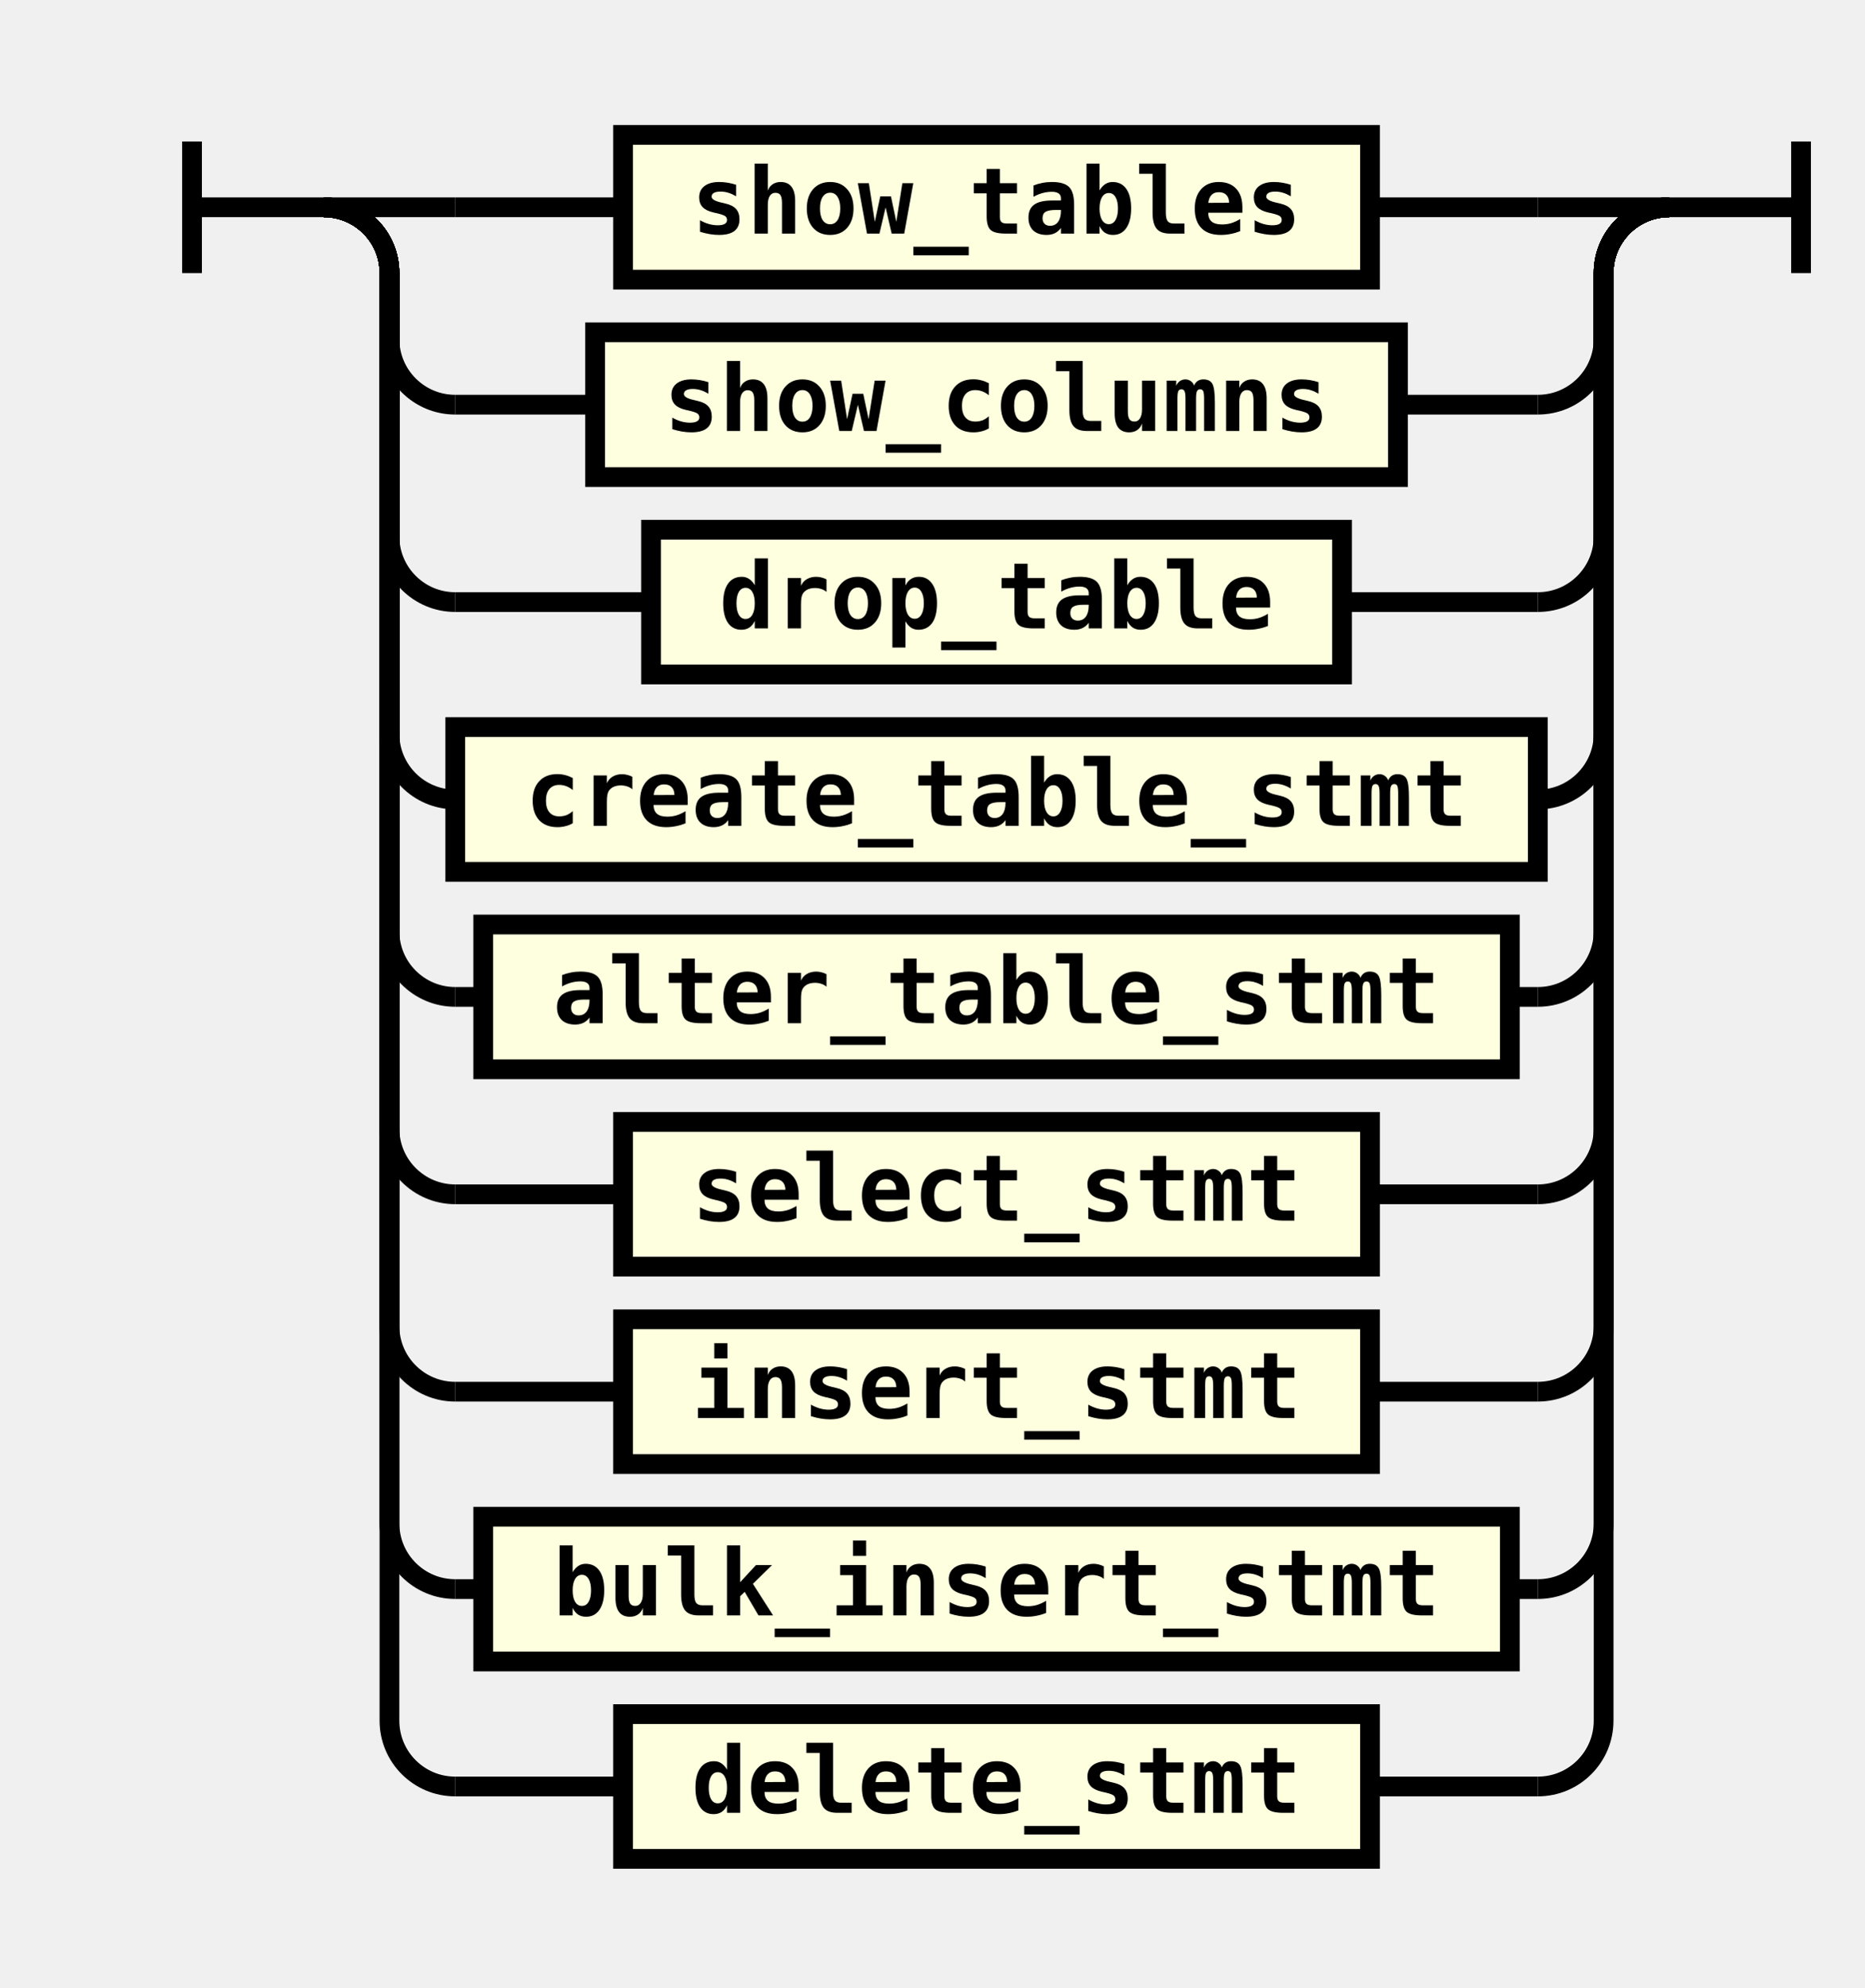
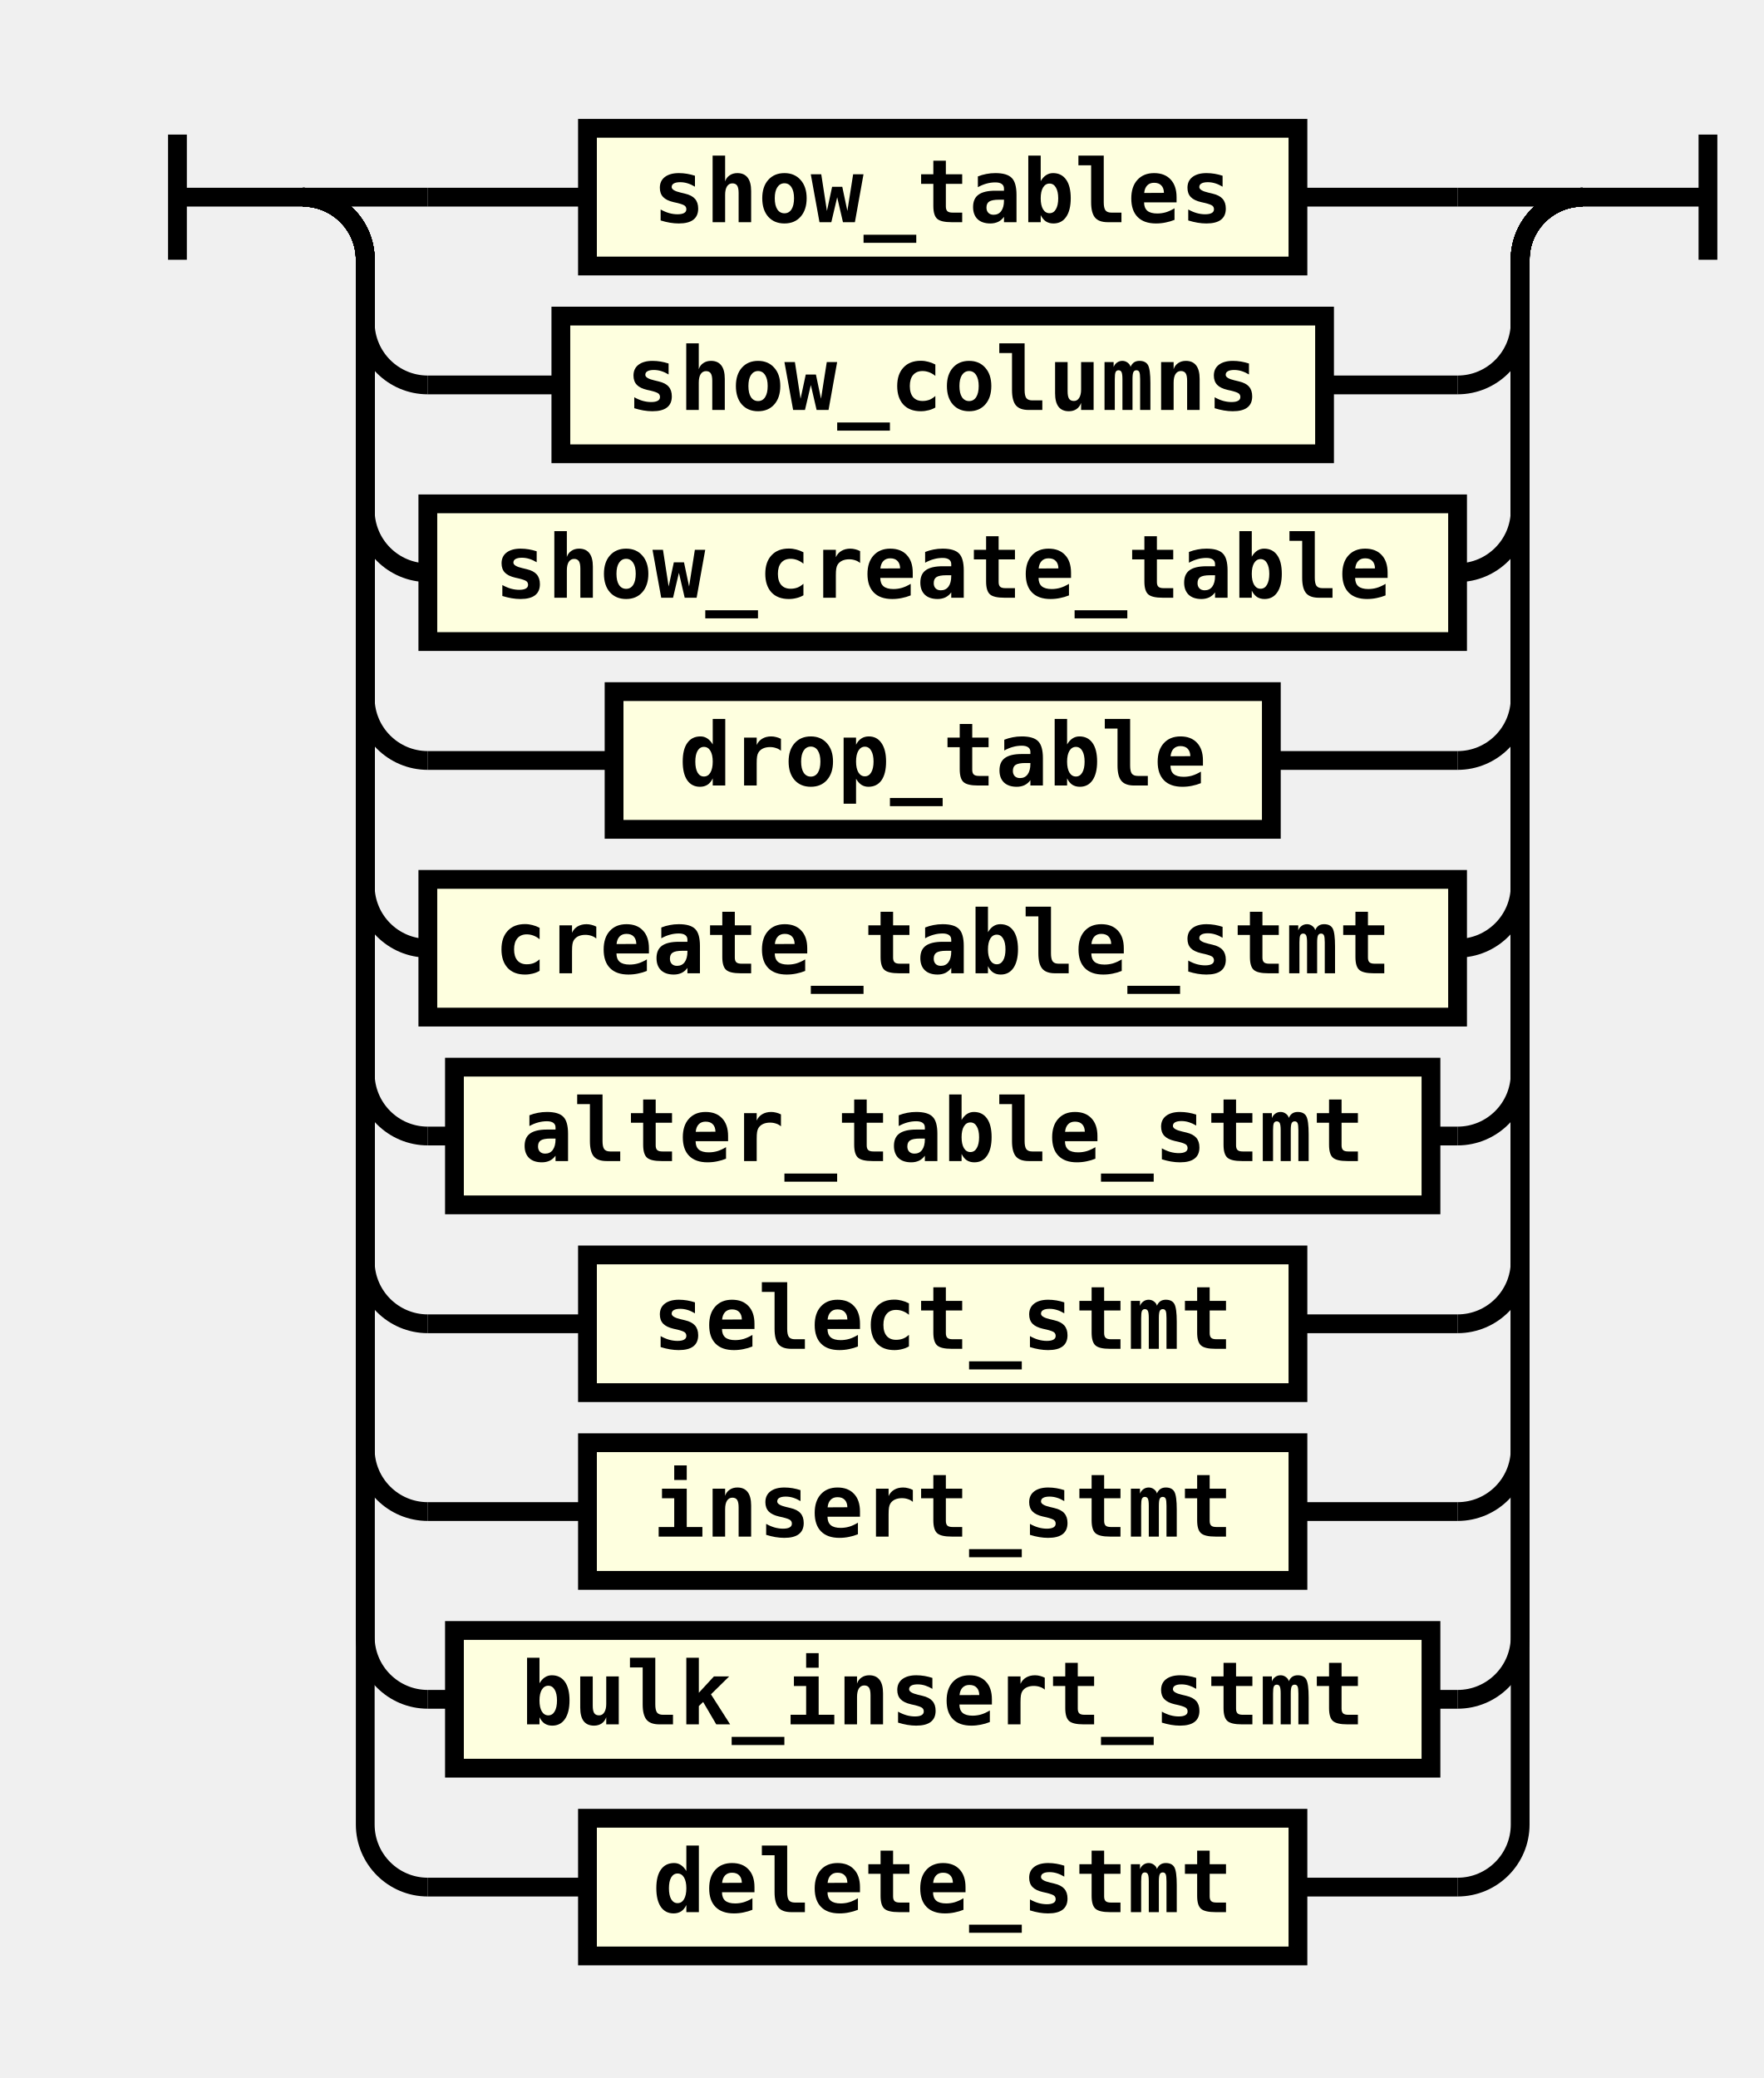
- <svg xmlns="http://www.w3.org/2000/svg" class="railroad-diagram" height="302" viewbox="0 0 284.5 302" width="284.5">
+ <svg xmlns="http://www.w3.org/2000/svg" class="railroad-diagram" height="332" viewbox="0 0 284.5 332" width="284.5">
  <g transform="translate(.5 .5)">
    <g>
      <path d="M20 21v20m0 -10h20">
   </path>
    </g>
    <g>
      <path d="M40 31h0">
   </path>
      <path d="M244.5 31h0">
   </path>
      <path d="M40 31h20">
   </path>
      <g class="non-terminal">
        <path d="M60 31h25.5">
    </path>
        <path d="M199 31h25.5">
    </path>
        <rect height="22" width="113.5" x="85.5" y="20">
    </rect>
        <a>
          <text x="142.25" y="35">
      show_tables
     </text>
        </a>
      </g>
      <path d="M224.5 31h20">
   </path>
      <path d="M40 31a10 10 0 0 1 10 10v10a10 10 0 0 0 10 10">
   </path>
      <g class="non-terminal">
        <path d="M60 61h21.25">
    </path>
        <path d="M203.25 61h21.25">
    </path>
        <rect height="22" width="122" x="81.25" y="50">
    </rect>
        <a>
          <text x="142.25" y="65">
      show_columns
     </text>
        </a>
      </g>
      <path d="M224.5 61a10 10 0 0 0 10 -10v-10a10 10 0 0 1 10 -10">
   </path>
      <path d="M40 31a10 10 0 0 1 10 10v40a10 10 0 0 0 10 10">
   </path>
      <g class="non-terminal">
-         <path d="M60 91h29.75">
-     </path>
-         <path d="M194.75 91h29.75">
-     </path>
-         <rect height="22" width="105" x="89.75" y="80">
+         <path d="M60 91h0">
+     </path>
+         <path d="M224.5 91h0">
+     </path>
+         <rect height="22" width="164.5" x="60" y="80">
    </rect>
        <a>
          <text x="142.25" y="95">
+       show_create_table
+      </text>
+         </a>
+       </g>
+       <path d="M224.5 91a10 10 0 0 0 10 -10v-40a10 10 0 0 1 10 -10">
+    </path>
+       <path d="M40 31a10 10 0 0 1 10 10v70a10 10 0 0 0 10 10">
+    </path>
+       <g class="non-terminal">
+         <path d="M60 121h29.75">
+     </path>
+         <path d="M194.75 121h29.75">
+     </path>
+         <rect height="22" width="105" x="89.75" y="110">
+     </rect>
+         <a>
+           <text x="142.25" y="125">
      drop_table
     </text>
        </a>
      </g>
-       <path d="M224.5 91a10 10 0 0 0 10 -10v-40a10 10 0 0 1 10 -10">
-    </path>
-       <path d="M40 31a10 10 0 0 1 10 10v70a10 10 0 0 0 10 10">
-    </path>
-       <g class="non-terminal">
-         <path d="M60 121h0">
-     </path>
-         <path d="M224.5 121h0">
-     </path>
-         <rect height="22" width="164.5" x="60" y="110">
-     </rect>
-         <a>
-           <text x="142.25" y="125">
+       <path d="M224.5 121a10 10 0 0 0 10 -10v-70a10 10 0 0 1 10 -10">
+    </path>
+       <path d="M40 31a10 10 0 0 1 10 10v100a10 10 0 0 0 10 10">
+    </path>
+       <g class="non-terminal">
+         <path d="M60 151h0">
+     </path>
+         <path d="M224.5 151h0">
+     </path>
+         <rect height="22" width="164.5" x="60" y="140">
+     </rect>
+         <a>
+           <text x="142.25" y="155">
      create_table_stmt
     </text>
        </a>
      </g>
-       <path d="M224.5 121a10 10 0 0 0 10 -10v-70a10 10 0 0 1 10 -10">
-    </path>
-       <path d="M40 31a10 10 0 0 1 10 10v100a10 10 0 0 0 10 10">
-    </path>
-       <g class="non-terminal">
-         <path d="M60 151h4.25">
-     </path>
-         <path d="M220.25 151h4.25">
-     </path>
-         <rect height="22" width="156" x="64.25" y="140">
-     </rect>
-         <a>
-           <text x="142.25" y="155">
+       <path d="M224.5 151a10 10 0 0 0 10 -10v-100a10 10 0 0 1 10 -10">
+    </path>
+       <path d="M40 31a10 10 0 0 1 10 10v130a10 10 0 0 0 10 10">
+    </path>
+       <g class="non-terminal">
+         <path d="M60 181h4.25">
+     </path>
+         <path d="M220.25 181h4.25">
+     </path>
+         <rect height="22" width="156" x="64.25" y="170">
+     </rect>
+         <a>
+           <text x="142.25" y="185">
      alter_table_stmt
     </text>
        </a>
      </g>
-       <path d="M224.5 151a10 10 0 0 0 10 -10v-100a10 10 0 0 1 10 -10">
-    </path>
-       <path d="M40 31a10 10 0 0 1 10 10v130a10 10 0 0 0 10 10">
-    </path>
-       <g class="non-terminal">
-         <path d="M60 181h25.5">
-     </path>
-         <path d="M199 181h25.5">
-     </path>
-         <rect height="22" width="113.5" x="85.5" y="170">
-     </rect>
-         <a>
-           <text x="142.25" y="185">
+       <path d="M224.5 181a10 10 0 0 0 10 -10v-130a10 10 0 0 1 10 -10">
+    </path>
+       <path d="M40 31a10 10 0 0 1 10 10v160a10 10 0 0 0 10 10">
+    </path>
+       <g class="non-terminal">
+         <path d="M60 211h25.5">
+     </path>
+         <path d="M199 211h25.5">
+     </path>
+         <rect height="22" width="113.5" x="85.5" y="200">
+     </rect>
+         <a>
+           <text x="142.25" y="215">
      select_stmt
     </text>
        </a>
      </g>
-       <path d="M224.5 181a10 10 0 0 0 10 -10v-130a10 10 0 0 1 10 -10">
-    </path>
-       <path d="M40 31a10 10 0 0 1 10 10v160a10 10 0 0 0 10 10">
-    </path>
-       <g class="non-terminal">
-         <path d="M60 211h25.5">
-     </path>
-         <path d="M199 211h25.5">
-     </path>
-         <rect height="22" width="113.5" x="85.5" y="200">
-     </rect>
-         <a>
-           <text x="142.25" y="215">
+       <path d="M224.5 211a10 10 0 0 0 10 -10v-160a10 10 0 0 1 10 -10">
+    </path>
+       <path d="M40 31a10 10 0 0 1 10 10v190a10 10 0 0 0 10 10">
+    </path>
+       <g class="non-terminal">
+         <path d="M60 241h25.5">
+     </path>
+         <path d="M199 241h25.5">
+     </path>
+         <rect height="22" width="113.5" x="85.5" y="230">
+     </rect>
+         <a>
+           <text x="142.25" y="245">
      insert_stmt
     </text>
        </a>
      </g>
-       <path d="M224.5 211a10 10 0 0 0 10 -10v-160a10 10 0 0 1 10 -10">
-    </path>
-       <path d="M40 31a10 10 0 0 1 10 10v190a10 10 0 0 0 10 10">
-    </path>
-       <g class="non-terminal">
-         <path d="M60 241h4.25">
-     </path>
-         <path d="M220.25 241h4.25">
-     </path>
-         <rect height="22" width="156" x="64.25" y="230">
-     </rect>
-         <a>
-           <text x="142.25" y="245">
+       <path d="M224.5 241a10 10 0 0 0 10 -10v-190a10 10 0 0 1 10 -10">
+    </path>
+       <path d="M40 31a10 10 0 0 1 10 10v220a10 10 0 0 0 10 10">
+    </path>
+       <g class="non-terminal">
+         <path d="M60 271h4.25">
+     </path>
+         <path d="M220.25 271h4.25">
+     </path>
+         <rect height="22" width="156" x="64.25" y="260">
+     </rect>
+         <a>
+           <text x="142.25" y="275">
      bulk_insert_stmt
     </text>
        </a>
      </g>
-       <path d="M224.5 241a10 10 0 0 0 10 -10v-190a10 10 0 0 1 10 -10">
-    </path>
-       <path d="M40 31a10 10 0 0 1 10 10v220a10 10 0 0 0 10 10">
-    </path>
-       <g class="non-terminal">
-         <path d="M60 271h25.5">
-     </path>
-         <path d="M199 271h25.5">
-     </path>
-         <rect height="22" width="113.5" x="85.5" y="260">
-     </rect>
-         <a>
-           <text x="142.25" y="275">
+       <path d="M224.5 271a10 10 0 0 0 10 -10v-220a10 10 0 0 1 10 -10">
+    </path>
+       <path d="M40 31a10 10 0 0 1 10 10v250a10 10 0 0 0 10 10">
+    </path>
+       <g class="non-terminal">
+         <path d="M60 301h25.5">
+     </path>
+         <path d="M199 301h25.5">
+     </path>
+         <rect height="22" width="113.5" x="85.5" y="290">
+     </rect>
+         <a>
+           <text x="142.25" y="305">
      delete_stmt
     </text>
        </a>
      </g>
-       <path d="M224.5 271a10 10 0 0 0 10 -10v-220a10 10 0 0 1 10 -10">
+       <path d="M224.5 301a10 10 0 0 0 10 -10v-250a10 10 0 0 1 10 -10">
   </path>
    </g>
    <path d="M 244.5 31 h 20 m 0 -10 v 20">
  </path>
  </g>
  <style>
  svg {
    width: 100%;
}

path {
    stroke-width: 3;
    stroke: black;
    fill: rgba(0,0,0,0);
}
text {
    font: bold 14px monospace;
    text-anchor: middle;
    fill: black;
}
text.diagram-text {
    font-size: 12px;
}
text.diagram-arrow {
    font-size: 16px;
}
text.label {
    text-anchor: start;
}
text.comment {
    font: italic 12px monospace;
}
g.special-sequence rect {
    fill: #ffe79a;
    stroke: black;
}
g.special-sequence text {
    font-style: italic;
}
rect {
    stroke-width: 3;
}
rect.group-box {
    stroke: gray;
    stroke-dasharray: 10 5;
    fill: none;
}
g.non-terminal rect {
    fill: #feffdf;
    stroke: black;
}
g.terminal rect {
    fill: #feffdf;
    stroke: black;
}
path.diagram-text {
    stroke-width: 3;
    stroke: black;
    fill: white;
    cursor: help;
}
g.diagram-text:hover path.diagram-text {
    fill: #eee;
}
 </style>
</svg>
